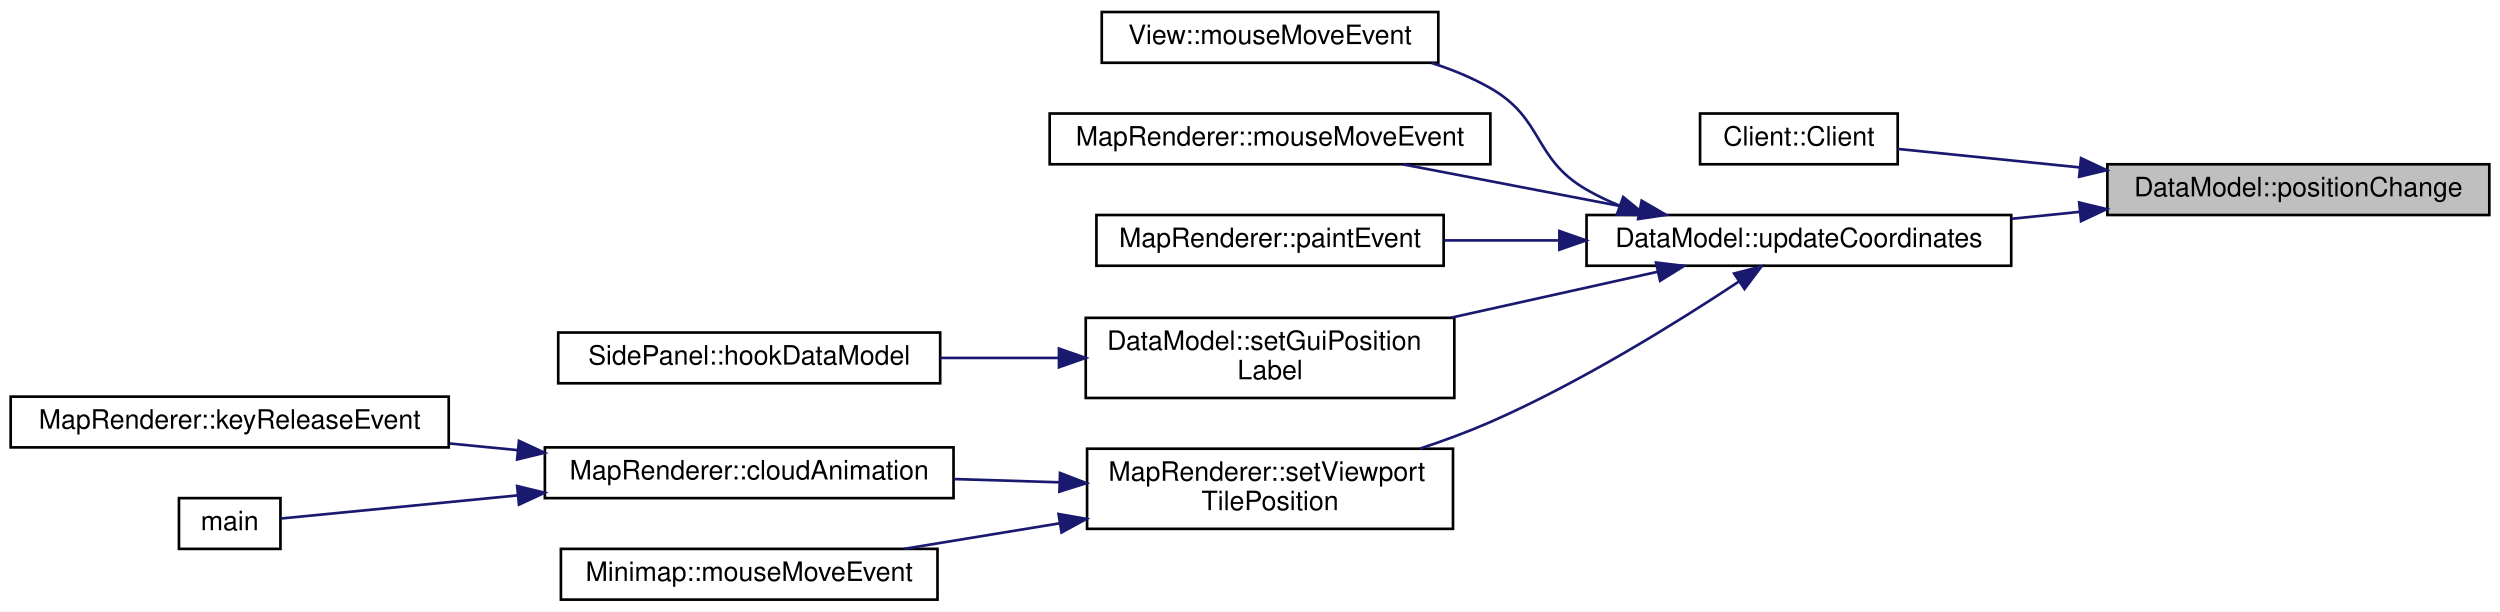
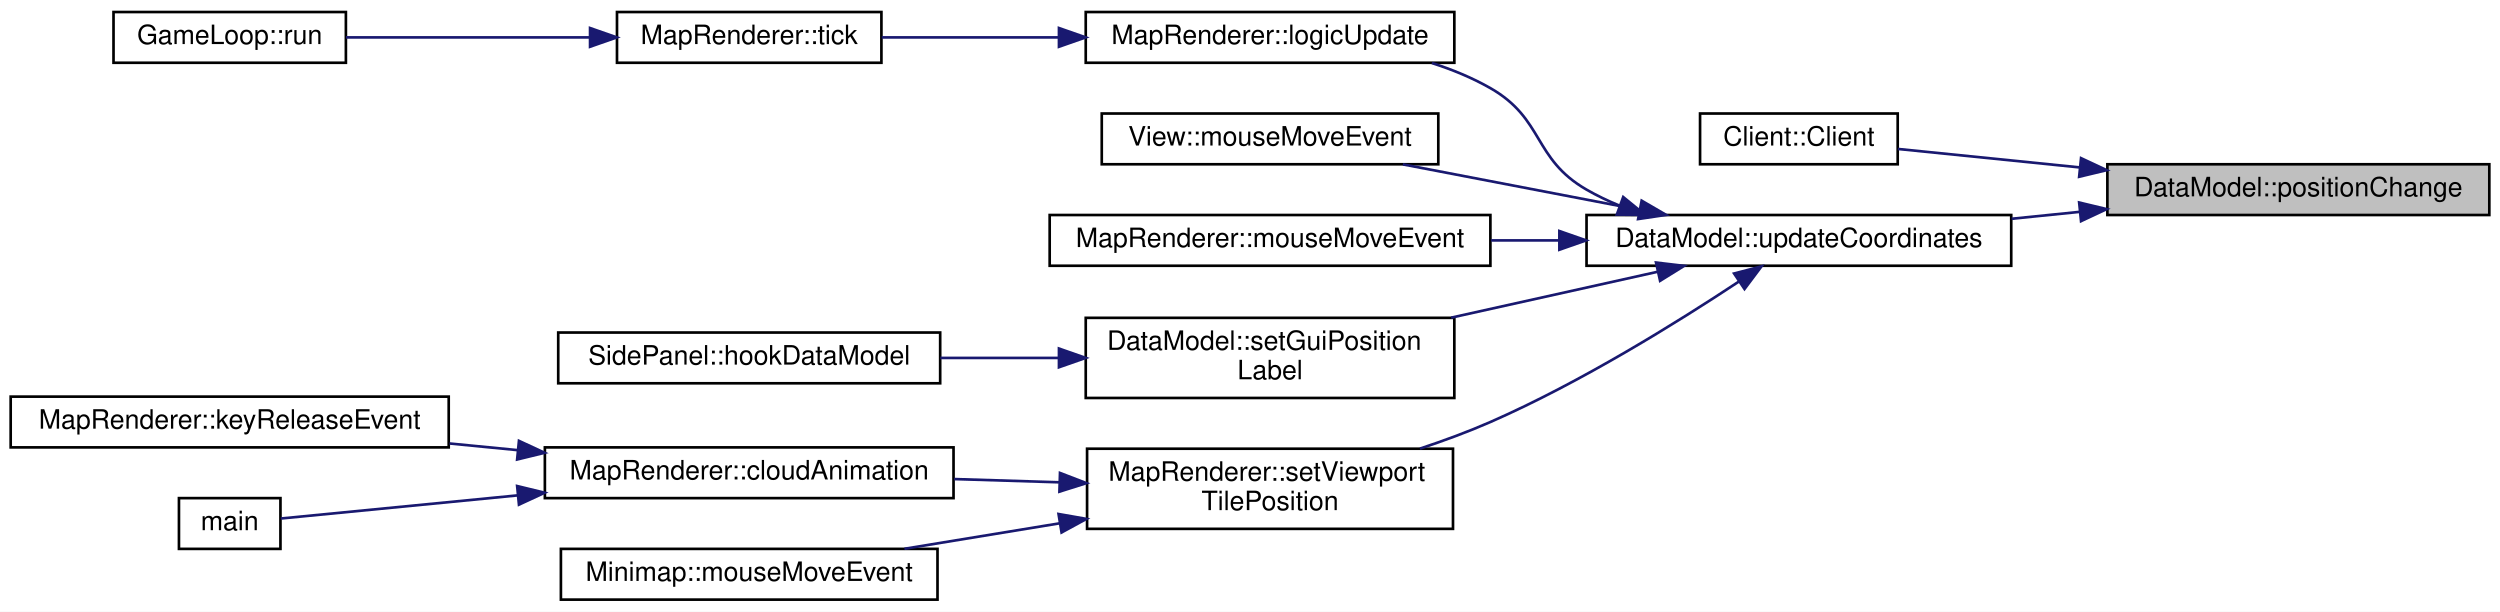
<svg xmlns="http://www.w3.org/2000/svg" xmlns:xlink="http://www.w3.org/1999/xlink" width="936pt" height="229pt" viewBox="0.00 0.00 936.00 229.00">
  <g id="graph0" class="graph" transform="scale(1 1) rotate(0) translate(4 225)">
    <polygon fill="#ffffff" stroke="transparent" points="-4,4 -4,-225 932,-225 932,4 -4,4" />
    <g id="node1" class="node">
      <g id="a_node1">
        <a xlink:title=" ">
          <polygon fill="#bfbfbf" stroke="#000000" points="785,-144.5 785,-163.5 928,-163.5 928,-144.5 785,-144.5" />
          <text text-anchor="middle" x="856.5" y="-151.5" font-family="Helvetica,sans-Serif" font-size="10.00" fill="#000000">DataModel::positionChange</text>
        </a>
      </g>
    </g>
    <g id="node2" class="node">
      <g id="a_node2">
        <a xlink:href="classClient.html#a259d03bc8e9c317d6aeb86a68d7d0b22" target="_top" xlink:title="Client::Client Erzeugt einen neuen Client.">
          <polygon fill="#ffffff" stroke="#000000" points="632.5,-163.5 632.5,-182.5 706.5,-182.5 706.5,-163.5 632.5,-163.5" />
          <text text-anchor="middle" x="669.5" y="-170.5" font-family="Helvetica,sans-Serif" font-size="10.00" fill="#000000">Client::Client</text>
        </a>
      </g>
    </g>
    <g id="edge1" class="edge">
      <path fill="none" stroke="#191970" d="M774.633,-162.318C750.872,-164.732 726.094,-167.25 706.564,-169.234" />
      <polygon fill="#191970" stroke="#191970" points="775.141,-165.785 784.736,-161.292 774.433,-158.82 775.141,-165.785" />
    </g>
    <g id="node3" class="node">
      <g id="a_node3">
        <a xlink:href="classDataModel.html#a2dcc97fd7387151077bcb3794b1614af" target="_top" xlink:title="DataModel::updateCoordinates Aktualisiert die Koordinaten des fokussierten Quadrantens.">
          <polygon fill="#ffffff" stroke="#000000" points="590,-125.5 590,-144.5 749,-144.5 749,-125.5 590,-125.5" />
          <text text-anchor="middle" x="669.5" y="-132.5" font-family="Helvetica,sans-Serif" font-size="10.00" fill="#000000">DataModel::updateCoordinates</text>
        </a>
      </g>
    </g>
    <g id="edge2" class="edge">
      <path fill="none" stroke="#191970" d="M774.542,-145.673C766.118,-144.817 757.568,-143.948 749.169,-143.095" />
      <polygon fill="#191970" stroke="#191970" points="774.433,-149.18 784.736,-146.708 775.141,-142.215 774.433,-149.18" />
    </g>
    <g id="node4" class="node">
      <g id="a_node4">
-         <a xlink:href="classView.html#aae14a814f17c825ce462509655e54ee4" target="_top" xlink:title="View::mouseMoveEvent QT Methode. Wird aufgerufen wenn die Maus bewegt wird.">
-           <polygon fill="#ffffff" stroke="#000000" points="408.5,-201.5 408.5,-220.5 534.5,-220.5 534.5,-201.5 408.5,-201.5" />
-           <text text-anchor="middle" x="471.5" y="-208.5" font-family="Helvetica,sans-Serif" font-size="10.00" fill="#000000">View::mouseMoveEvent</text>
+         <a xlink:href="classMapRenderer.html#ae20163bc4a97f6f9b9894aa186143716" target="_top" xlink:title="MapRenderer::logicUpdate Führt einen Logikschritt durch (Animationen etc.)">
+           <polygon fill="#ffffff" stroke="#000000" points="402.5,-201.5 402.5,-220.5 540.5,-220.5 540.5,-201.5 402.5,-201.5" />
+           <text text-anchor="middle" x="471.5" y="-208.5" font-family="Helvetica,sans-Serif" font-size="10.00" fill="#000000">MapRenderer::logicUpdate</text>
        </a>
      </g>
    </g>
    <g id="edge3" class="edge">
      <path fill="none" stroke="#191970" d="M602.367,-148.003C598.072,-149.756 593.908,-151.744 590,-154 569.851,-165.63 574.196,-180.453 554,-192 547.237,-195.867 539.739,-198.946 532.099,-201.4" />
      <polygon fill="#191970" stroke="#191970" points="603.728,-151.232 611.933,-144.53 601.339,-144.653 603.728,-151.232" />
    </g>
-     <g id="node5" class="node">
-       <g id="a_node5">
-         <a xlink:href="classMapRenderer.html#aa2f3c7d428114b22544682da3997efd9" target="_top" xlink:title=" ">
-           <polygon fill="#ffffff" stroke="#000000" points="389,-163.5 389,-182.5 554,-182.5 554,-163.5 389,-163.5" />
-           <text text-anchor="middle" x="471.5" y="-170.5" font-family="Helvetica,sans-Serif" font-size="10.00" fill="#000000">MapRenderer::mouseMoveEvent</text>
+     <g id="node7" class="node">
+       <g id="a_node7">
+         <a xlink:href="classView.html#aae14a814f17c825ce462509655e54ee4" target="_top" xlink:title="View::mouseMoveEvent QT Methode. Wird aufgerufen wenn die Maus bewegt wird.">
+           <polygon fill="#ffffff" stroke="#000000" points="408.5,-163.5 408.5,-182.5 534.5,-182.5 534.5,-163.5 408.5,-163.5" />
+           <text text-anchor="middle" x="471.5" y="-170.5" font-family="Helvetica,sans-Serif" font-size="10.00" fill="#000000">View::mouseMoveEvent</text>
        </a>
      </g>
    </g>
-     <g id="edge4" class="edge">
+     <g id="edge6" class="edge">
      <path fill="none" stroke="#191970" d="M609.634,-146.489C581.383,-151.911 548.064,-158.306 521.229,-163.456" />
      <polygon fill="#191970" stroke="#191970" points="610.631,-149.862 619.792,-144.54 609.311,-142.988 610.631,-149.862" />
    </g>
-     <g id="node6" class="node">
-       <g id="a_node6">
-         <a xlink:href="classMapRenderer.html#afda821c83a4e0b63eb8325597f4fc6ef" target="_top" xlink:title="MapRenderer::paintEvent Rendert die Spielansicht.">
-           <polygon fill="#ffffff" stroke="#000000" points="406.5,-125.5 406.5,-144.5 536.5,-144.5 536.5,-125.5 406.5,-125.5" />
-           <text text-anchor="middle" x="471.5" y="-132.5" font-family="Helvetica,sans-Serif" font-size="10.00" fill="#000000">MapRenderer::paintEvent</text>
+     <g id="node8" class="node">
+       <g id="a_node8">
+         <a xlink:href="classMapRenderer.html#aa2f3c7d428114b22544682da3997efd9" target="_top" xlink:title=" ">
+           <polygon fill="#ffffff" stroke="#000000" points="389,-125.5 389,-144.5 554,-144.5 554,-125.5 389,-125.5" />
+           <text text-anchor="middle" x="471.5" y="-132.5" font-family="Helvetica,sans-Serif" font-size="10.00" fill="#000000">MapRenderer::mouseMoveEvent</text>
        </a>
      </g>
    </g>
-     <g id="edge5" class="edge">
-       <path fill="none" stroke="#191970" d="M579.416,-135C565.04,-135 550.411,-135 536.755,-135" />
+     <g id="edge7" class="edge">
+       <path fill="none" stroke="#191970" d="M579.587,-135C571.146,-135 562.617,-135 554.247,-135" />
      <polygon fill="#191970" stroke="#191970" points="579.822,-138.5 589.822,-135 579.822,-131.5 579.822,-138.5" />
    </g>
-     <g id="node7" class="node">
-       <g id="a_node7">
+     <g id="node9" class="node">
+       <g id="a_node9">
        <a xlink:href="classDataModel.html#aacb6a19e48624b83281db172ef01ef4f" target="_top" xlink:title="DataModel::setGuiTimeLabel Setzt das Label in welchem die Koordinate dargestellt wird.">
          <polygon fill="#ffffff" stroke="#000000" points="402.5,-76 402.5,-106 540.5,-106 540.5,-76 402.5,-76" />
          <text text-anchor="start" x="410.5" y="-94" font-family="Helvetica,sans-Serif" font-size="10.00" fill="#000000">DataModel::setGuiPosition</text>
          <text text-anchor="middle" x="471.5" y="-83" font-family="Helvetica,sans-Serif" font-size="10.00" fill="#000000">Label</text>
        </a>
      </g>
    </g>
-     <g id="edge6" class="edge">
+     <g id="edge8" class="edge">
      <path fill="none" stroke="#191970" d="M616.659,-123.258C592.907,-117.979 564.587,-111.686 539.294,-106.065" />
      <polygon fill="#191970" stroke="#191970" points="616.016,-126.7 626.537,-125.453 617.534,-119.867 616.016,-126.7" />
    </g>
-     <g id="node9" class="node">
-       <g id="a_node9">
+     <g id="node11" class="node">
+       <g id="a_node11">
        <a xlink:href="classMapRenderer.html#a4cb99b1a8f20b978c64f41e22cde070d" target="_top" xlink:title="MapRenderer::setViewportTilePosition Verschiebt den Viewport zu einer Tile-Koordinate.">
          <polygon fill="#ffffff" stroke="#000000" points="403,-27 403,-57 540,-57 540,-27 403,-27" />
          <text text-anchor="start" x="411" y="-45" font-family="Helvetica,sans-Serif" font-size="10.00" fill="#000000">MapRenderer::setViewport</text>
          <text text-anchor="middle" x="471.5" y="-34" font-family="Helvetica,sans-Serif" font-size="10.00" fill="#000000">TilePosition</text>
        </a>
      </g>
    </g>
-     <g id="edge8" class="edge">
+     <g id="edge10" class="edge">
      <path fill="none" stroke="#191970" d="M646.949,-119.532C624.271,-104.512 587.902,-81.863 554,-67 545.639,-63.334 536.578,-59.996 527.626,-57.038" />
      <polygon fill="#191970" stroke="#191970" points="645.245,-122.603 655.501,-125.265 649.144,-116.789 645.245,-122.603" />
    </g>
-     <g id="node8" class="node">
-       <g id="a_node8">
+     <g id="node5" class="node">
+       <g id="a_node5">
+         <a xlink:href="classMapRenderer.html#a6f2ca0227403d4aa4e6bbd54d2d3ea5c" target="_top" xlink:title=" ">
+           <polygon fill="#ffffff" stroke="#000000" points="227,-201.5 227,-220.5 326,-220.5 326,-201.5 227,-201.5" />
+           <text text-anchor="middle" x="276.5" y="-208.5" font-family="Helvetica,sans-Serif" font-size="10.00" fill="#000000">MapRenderer::tick</text>
+         </a>
+       </g>
+     </g>
+     <g id="edge4" class="edge">
+       <path fill="none" stroke="#191970" d="M392.306,-211C369.929,-211 346.217,-211 326.118,-211" />
+       <polygon fill="#191970" stroke="#191970" points="392.476,-214.5 402.476,-211 392.476,-207.5 392.476,-214.5" />
+     </g>
+     <g id="node6" class="node">
+       <g id="a_node6">
+         <a xlink:href="classGameLoop.html#a5da2c7037d537d4feeffade3666ad3a3" target="_top" xlink:title="GameLoop::run Die Gameloop.">
+           <polygon fill="#ffffff" stroke="#000000" points="38.5,-201.5 38.5,-220.5 125.5,-220.5 125.5,-201.5 38.5,-201.5" />
+           <text text-anchor="middle" x="82" y="-208.5" font-family="Helvetica,sans-Serif" font-size="10.00" fill="#000000">GameLoop::run</text>
+         </a>
+       </g>
+     </g>
+     <g id="edge5" class="edge">
+       <path fill="none" stroke="#191970" d="M216.746,-211C187.293,-211 152.423,-211 125.534,-211" />
+       <polygon fill="#191970" stroke="#191970" points="216.916,-214.5 226.916,-211 216.916,-207.5 216.916,-214.5" />
+     </g>
+     <g id="node10" class="node">
+       <g id="a_node10">
        <a xlink:href="classSidePanel.html#a26f78ad7518003db89a4ec57d63da2e4" target="_top" xlink:title="SidePanel::hookDataModel Verknüpft ein Datenmodell mit der Anzeige. Dadurch können dann Textfelder et...">
          <polygon fill="#ffffff" stroke="#000000" points="205,-81.5 205,-100.5 348,-100.5 348,-81.5 205,-81.5" />
          <text text-anchor="middle" x="276.5" y="-88.5" font-family="Helvetica,sans-Serif" font-size="10.00" fill="#000000">SidePanel::hookDataModel</text>
        </a>
      </g>
    </g>
-     <g id="edge7" class="edge">
+     <g id="edge9" class="edge">
      <path fill="none" stroke="#191970" d="M392.427,-91C377.754,-91 362.503,-91 348.07,-91" />
      <polygon fill="#191970" stroke="#191970" points="392.476,-94.5 402.476,-91 392.476,-87.5 392.476,-94.5" />
    </g>
-     <g id="node10" class="node">
-       <g id="a_node10">
+     <g id="node12" class="node">
+       <g id="a_node12">
        <a xlink:href="classMapRenderer.html#a742fba1dadf2f2bcabe5d8e2fa73042a" target="_top" xlink:title="MapRenderer::cloudAnimation Führt eine WolkpScaleen-Animation aus.">
          <polygon fill="#ffffff" stroke="#000000" points="200,-38.5 200,-57.5 353,-57.5 353,-38.5 200,-38.5" />
          <text text-anchor="middle" x="276.5" y="-45.5" font-family="Helvetica,sans-Serif" font-size="10.00" fill="#000000">MapRenderer::cloudAnimation</text>
        </a>
      </g>
    </g>
-     <g id="edge9" class="edge">
+     <g id="edge11" class="edge">
      <path fill="none" stroke="#191970" d="M392.486,-44.431C379.544,-44.829 366.151,-45.242 353.265,-45.638" />
      <polygon fill="#191970" stroke="#191970" points="392.863,-47.921 402.75,-44.115 392.647,-40.925 392.863,-47.921" />
    </g>
-     <g id="node13" class="node">
-       <g id="a_node13">
+     <g id="node15" class="node">
+       <g id="a_node15">
        <a xlink:href="classMinimap.html#a22c0d911f1bef44c8ff05e9980572c23" target="_top" xlink:title="Minimap::mouseMoveEvent Wird aufgerufen wenn die Maus bewegt wurde. Erwirkt Vorschau der Koordinaten.">
          <polygon fill="#ffffff" stroke="#000000" points="206,-.5 206,-19.5 347,-19.5 347,-.5 206,-.5" />
          <text text-anchor="middle" x="276.5" y="-7.5" font-family="Helvetica,sans-Serif" font-size="10.00" fill="#000000">Minimap::mouseMoveEvent</text>
        </a>
      </g>
    </g>
-     <g id="edge12" class="edge">
+     <g id="edge14" class="edge">
      <path fill="none" stroke="#191970" d="M392.71,-29.07C373.298,-25.885 352.858,-22.53 334.626,-19.539" />
      <polygon fill="#191970" stroke="#191970" points="392.315,-32.552 402.75,-30.718 393.449,-25.645 392.315,-32.552" />
    </g>
-     <g id="node11" class="node">
-       <g id="a_node11">
+     <g id="node13" class="node">
+       <g id="a_node13">
        <a xlink:href="classMapRenderer.html#a9f43e4b3db6a2cda8ea7cabf1bc6f805" target="_top" xlink:title=" ">
          <polygon fill="#ffffff" stroke="#000000" points="0,-57.5 0,-76.5 164,-76.5 164,-57.5 0,-57.5" />
          <text text-anchor="middle" x="82" y="-64.5" font-family="Helvetica,sans-Serif" font-size="10.00" fill="#000000">MapRenderer::keyReleaseEvent</text>
        </a>
      </g>
    </g>
-     <g id="edge10" class="edge">
+     <g id="edge12" class="edge">
      <path fill="none" stroke="#191970" d="M189.68,-56.481C181.237,-57.306 172.689,-58.141 164.293,-58.961" />
      <polygon fill="#191970" stroke="#191970" points="190.295,-59.938 199.908,-55.482 189.615,-52.971 190.295,-59.938" />
    </g>
-     <g id="node12" class="node">
-       <g id="a_node12">
+     <g id="node14" class="node">
+       <g id="a_node14">
        <a xlink:href="main_8cpp.html#a0ddf1224851353fc92bfbff6f499fa97" target="_top" xlink:title="main Startmethode.">
          <polygon fill="#ffffff" stroke="#000000" points="63,-19.5 63,-38.5 101,-38.5 101,-19.5 63,-19.5" />
          <text text-anchor="middle" x="82" y="-26.5" font-family="Helvetica,sans-Serif" font-size="10.00" fill="#000000">main</text>
        </a>
      </g>
    </g>
-     <g id="edge11" class="edge">
+     <g id="edge13" class="edge">
      <path fill="none" stroke="#191970" d="M189.715,-39.522C156.648,-36.292 121.949,-32.903 101.148,-30.87" />
      <polygon fill="#191970" stroke="#191970" points="189.615,-43.029 199.908,-40.518 190.295,-36.062 189.615,-43.029" />
    </g>
  </g>
</svg>
